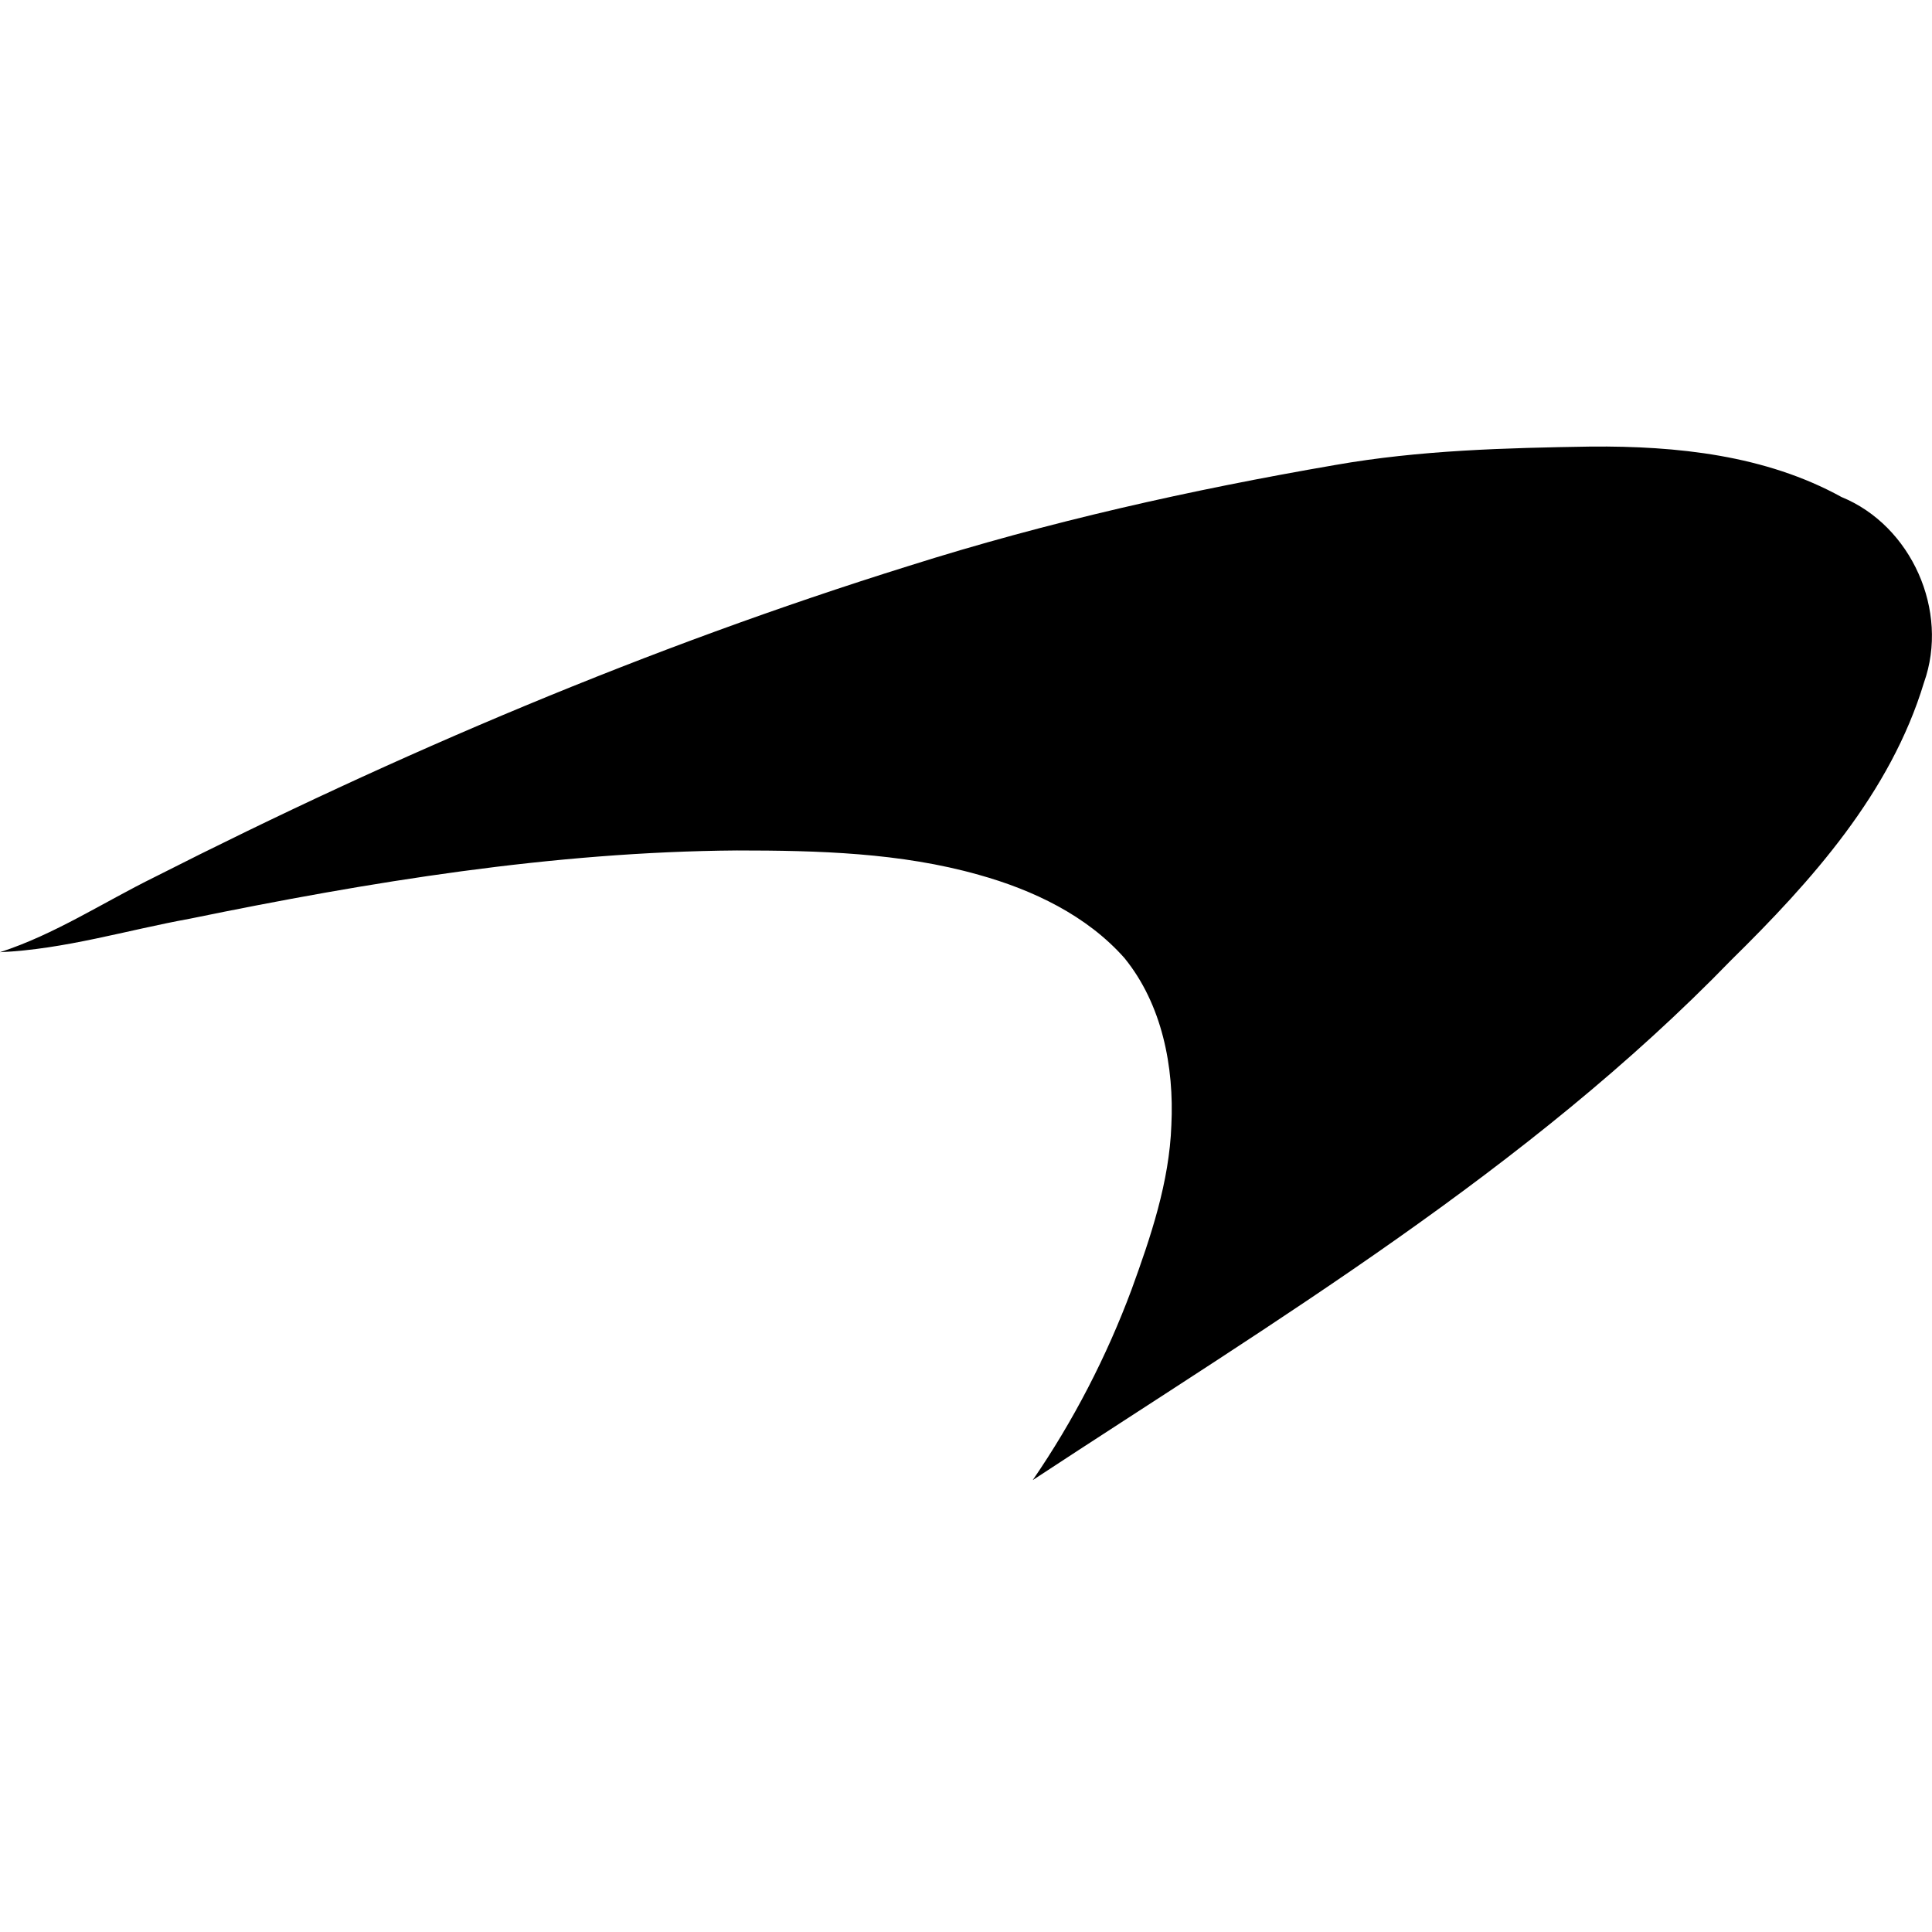
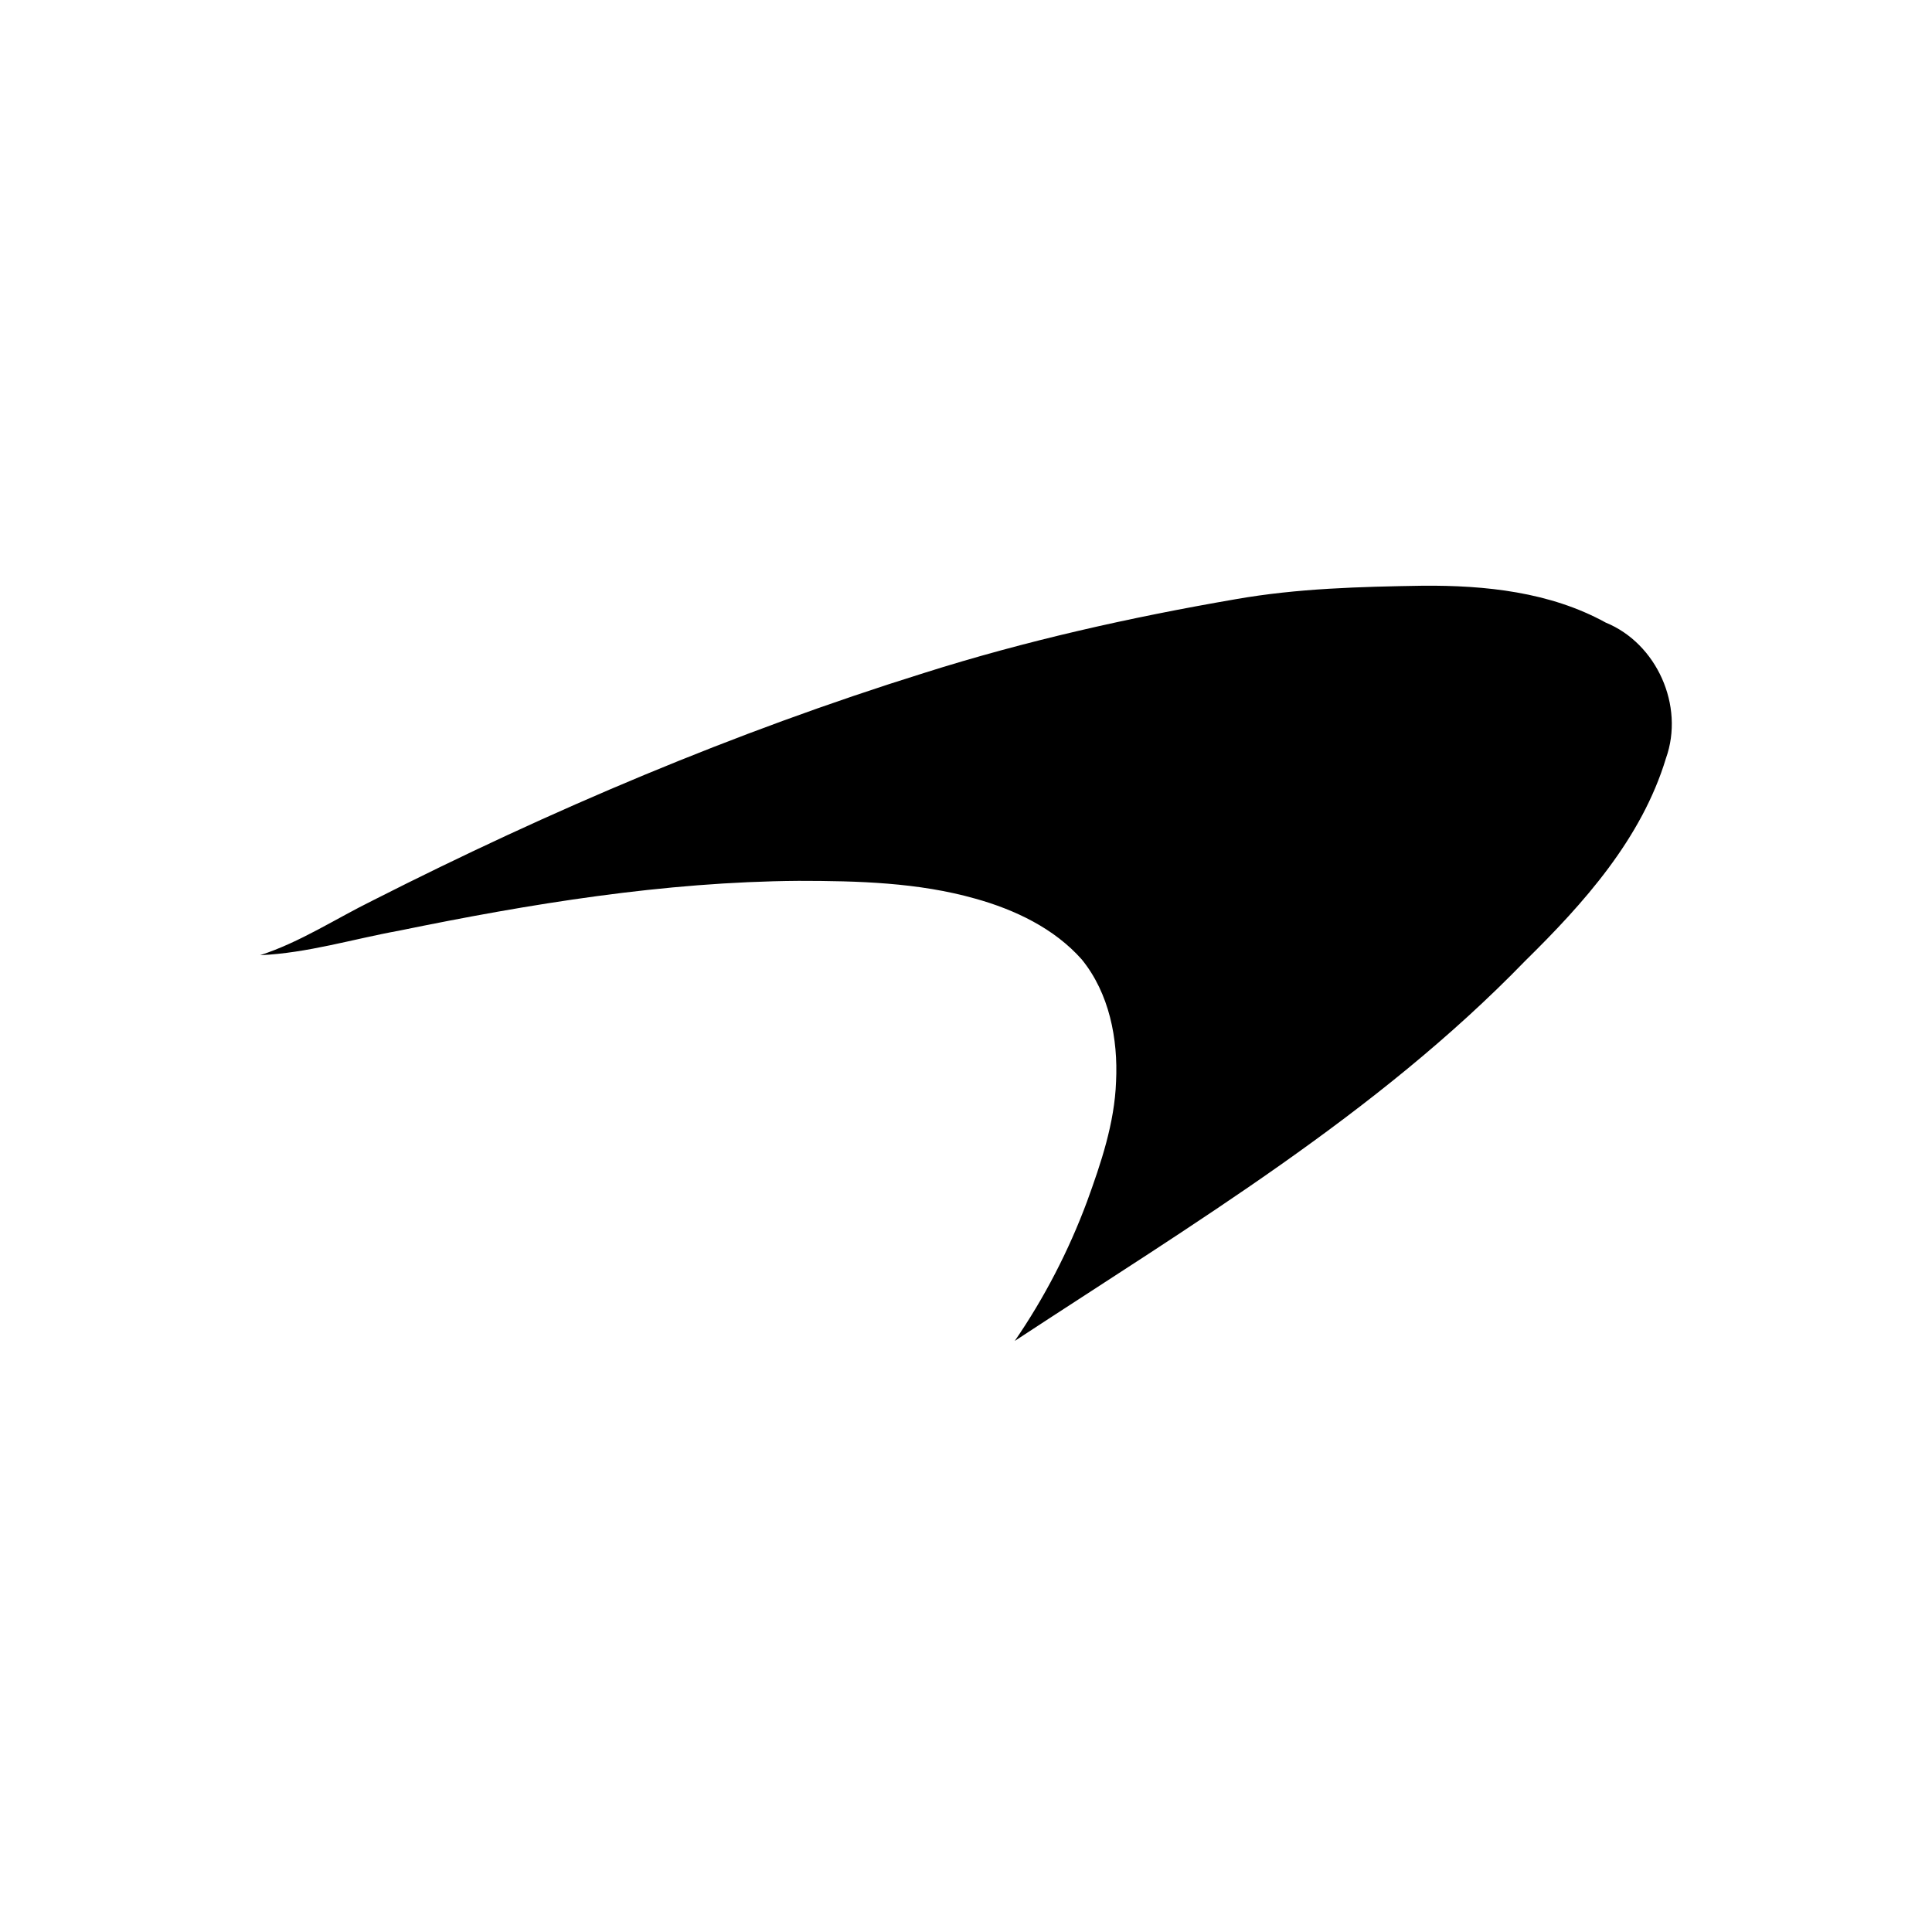
- <svg xmlns="http://www.w3.org/2000/svg" viewBox="0 0 1413 1413">
-   <path d="M976.4,340.1c61.9-10.9,124.8-12.5,187.3-13.5c62.4-0.5,127.4,6.2,183.1,36.9c51,20.8,79.1,83.2,60.3,135.8 c-24.4,80.6-82.2,145.1-141,202.9c-148.8,153.5-333.4,263.7-510.8,380.3c29.7-43.2,54.1-90.5,72.3-139.4 c14-38.5,27.6-78.5,29.1-120.2c2.1-42.7-6.8-88.4-34.3-122.2c-27.6-31.2-67.1-49.9-106.6-60.9C658.6,623.6,598.2,622,538.9,622 c-134.7,1-268.4,22.9-400,49.9C92.6,680.3,47.3,694.3,0,696.4c40.1-13,75.4-36.4,113.4-55.1c177.4-90,361-168,550.9-227.3 C766.2,381.7,870.8,358.3,976.4,340.1z" fill="currentColor" />
+ <svg xmlns="http://www.w3.org/2000/svg" viewBox="0 0 1413 1413" version="1.1" id="svg1">
+   <defs id="defs1" />
+   <path d="m 903.712,438.242 c 45.231,-7.965 91.192,-9.134 136.861,-9.865 45.596,-0.365 93.092,4.53 133.792,26.963 37.266,15.199 57.799,60.795 44.062,99.23 -17.829,58.895 -60.064,106.025 -103.029,148.26 -108.729,112.163 -243.617,192.687 -373.243,277.887 21.702,-31.566 39.531,-66.129 52.83,-101.86 10.23,-28.132 20.167,-57.36 21.263,-87.831 1.534,-31.201 -4.969,-64.594 -25.063,-89.292 -20.167,-22.798 -49.03,-36.462 -77.893,-44.5 -41.796,-11.837 -85.931,-13.007 -129.262,-13.007 -98.426,0.731 -196.121,16.733 -292.282,36.462 -33.832,6.138 -66.932,16.368 -101.495,17.902 29.301,-9.499 55.095,-26.598 82.862,-40.262 129.627,-65.763 263.784,-122.758 402.545,-166.089 74.459,-23.602 150.89,-40.7 228.053,-53.999 z" fill="currentColor" id="path1" style="stroke-width:0.731" />
</svg>
